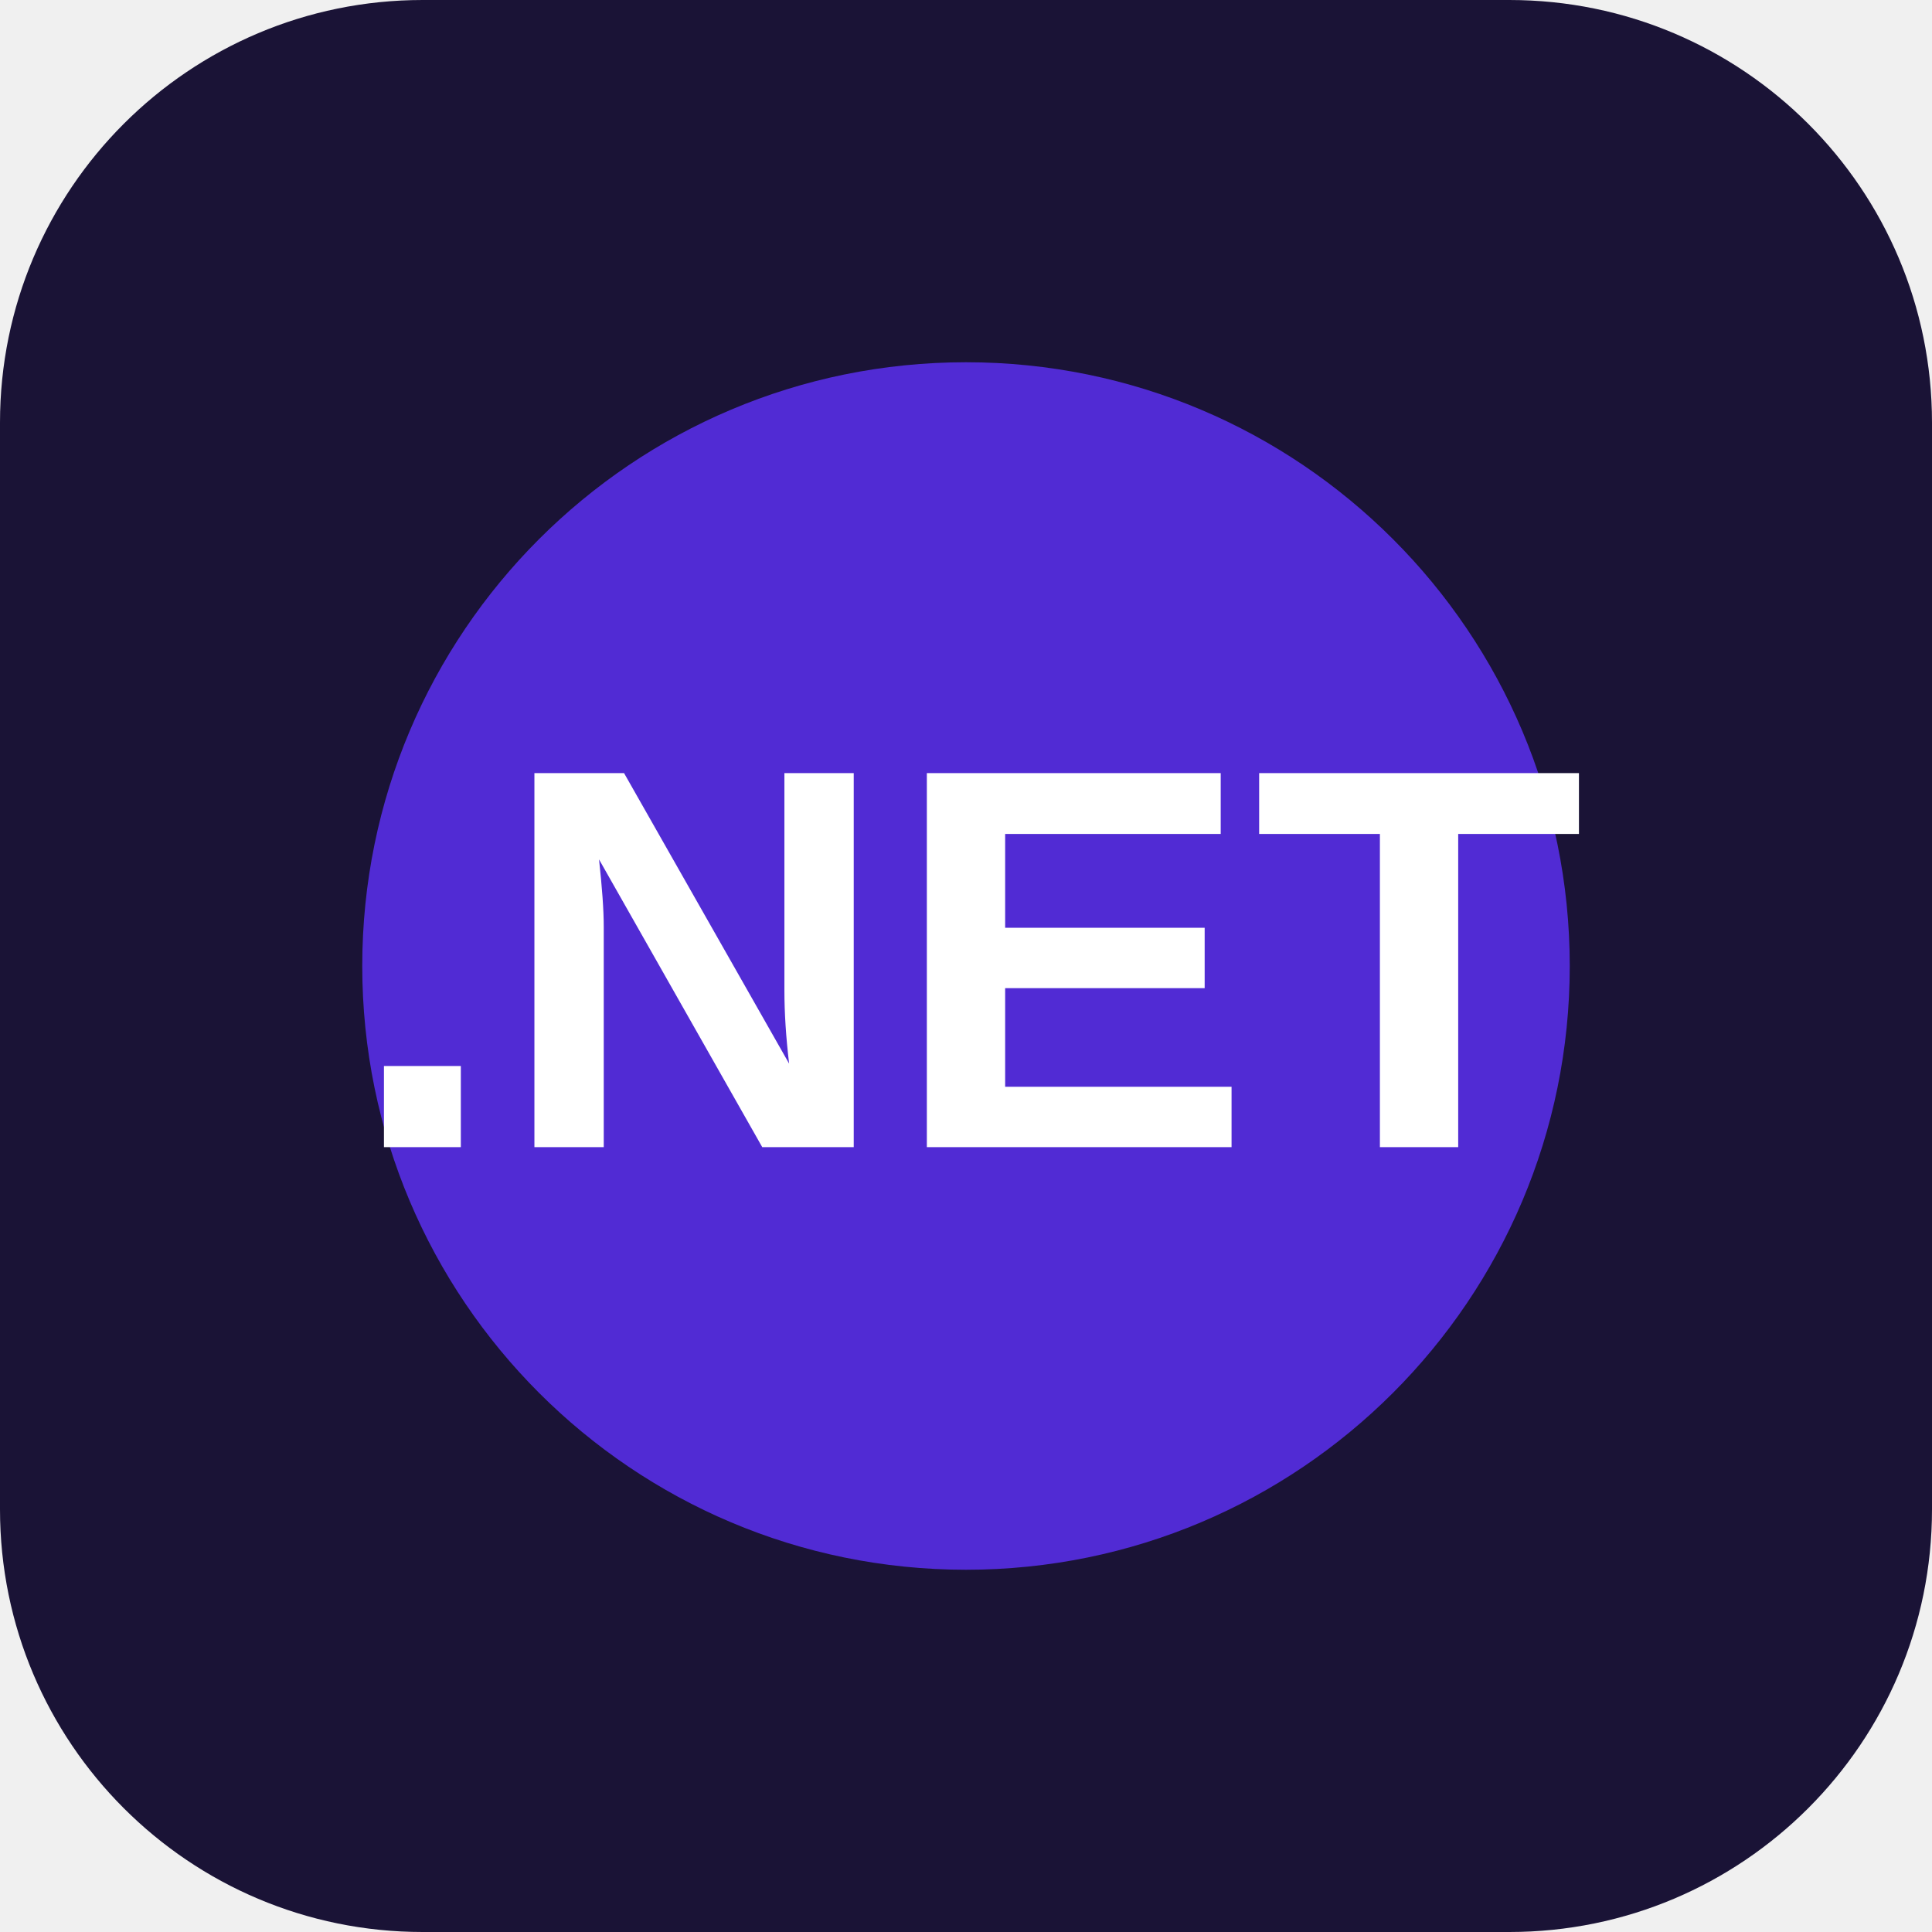
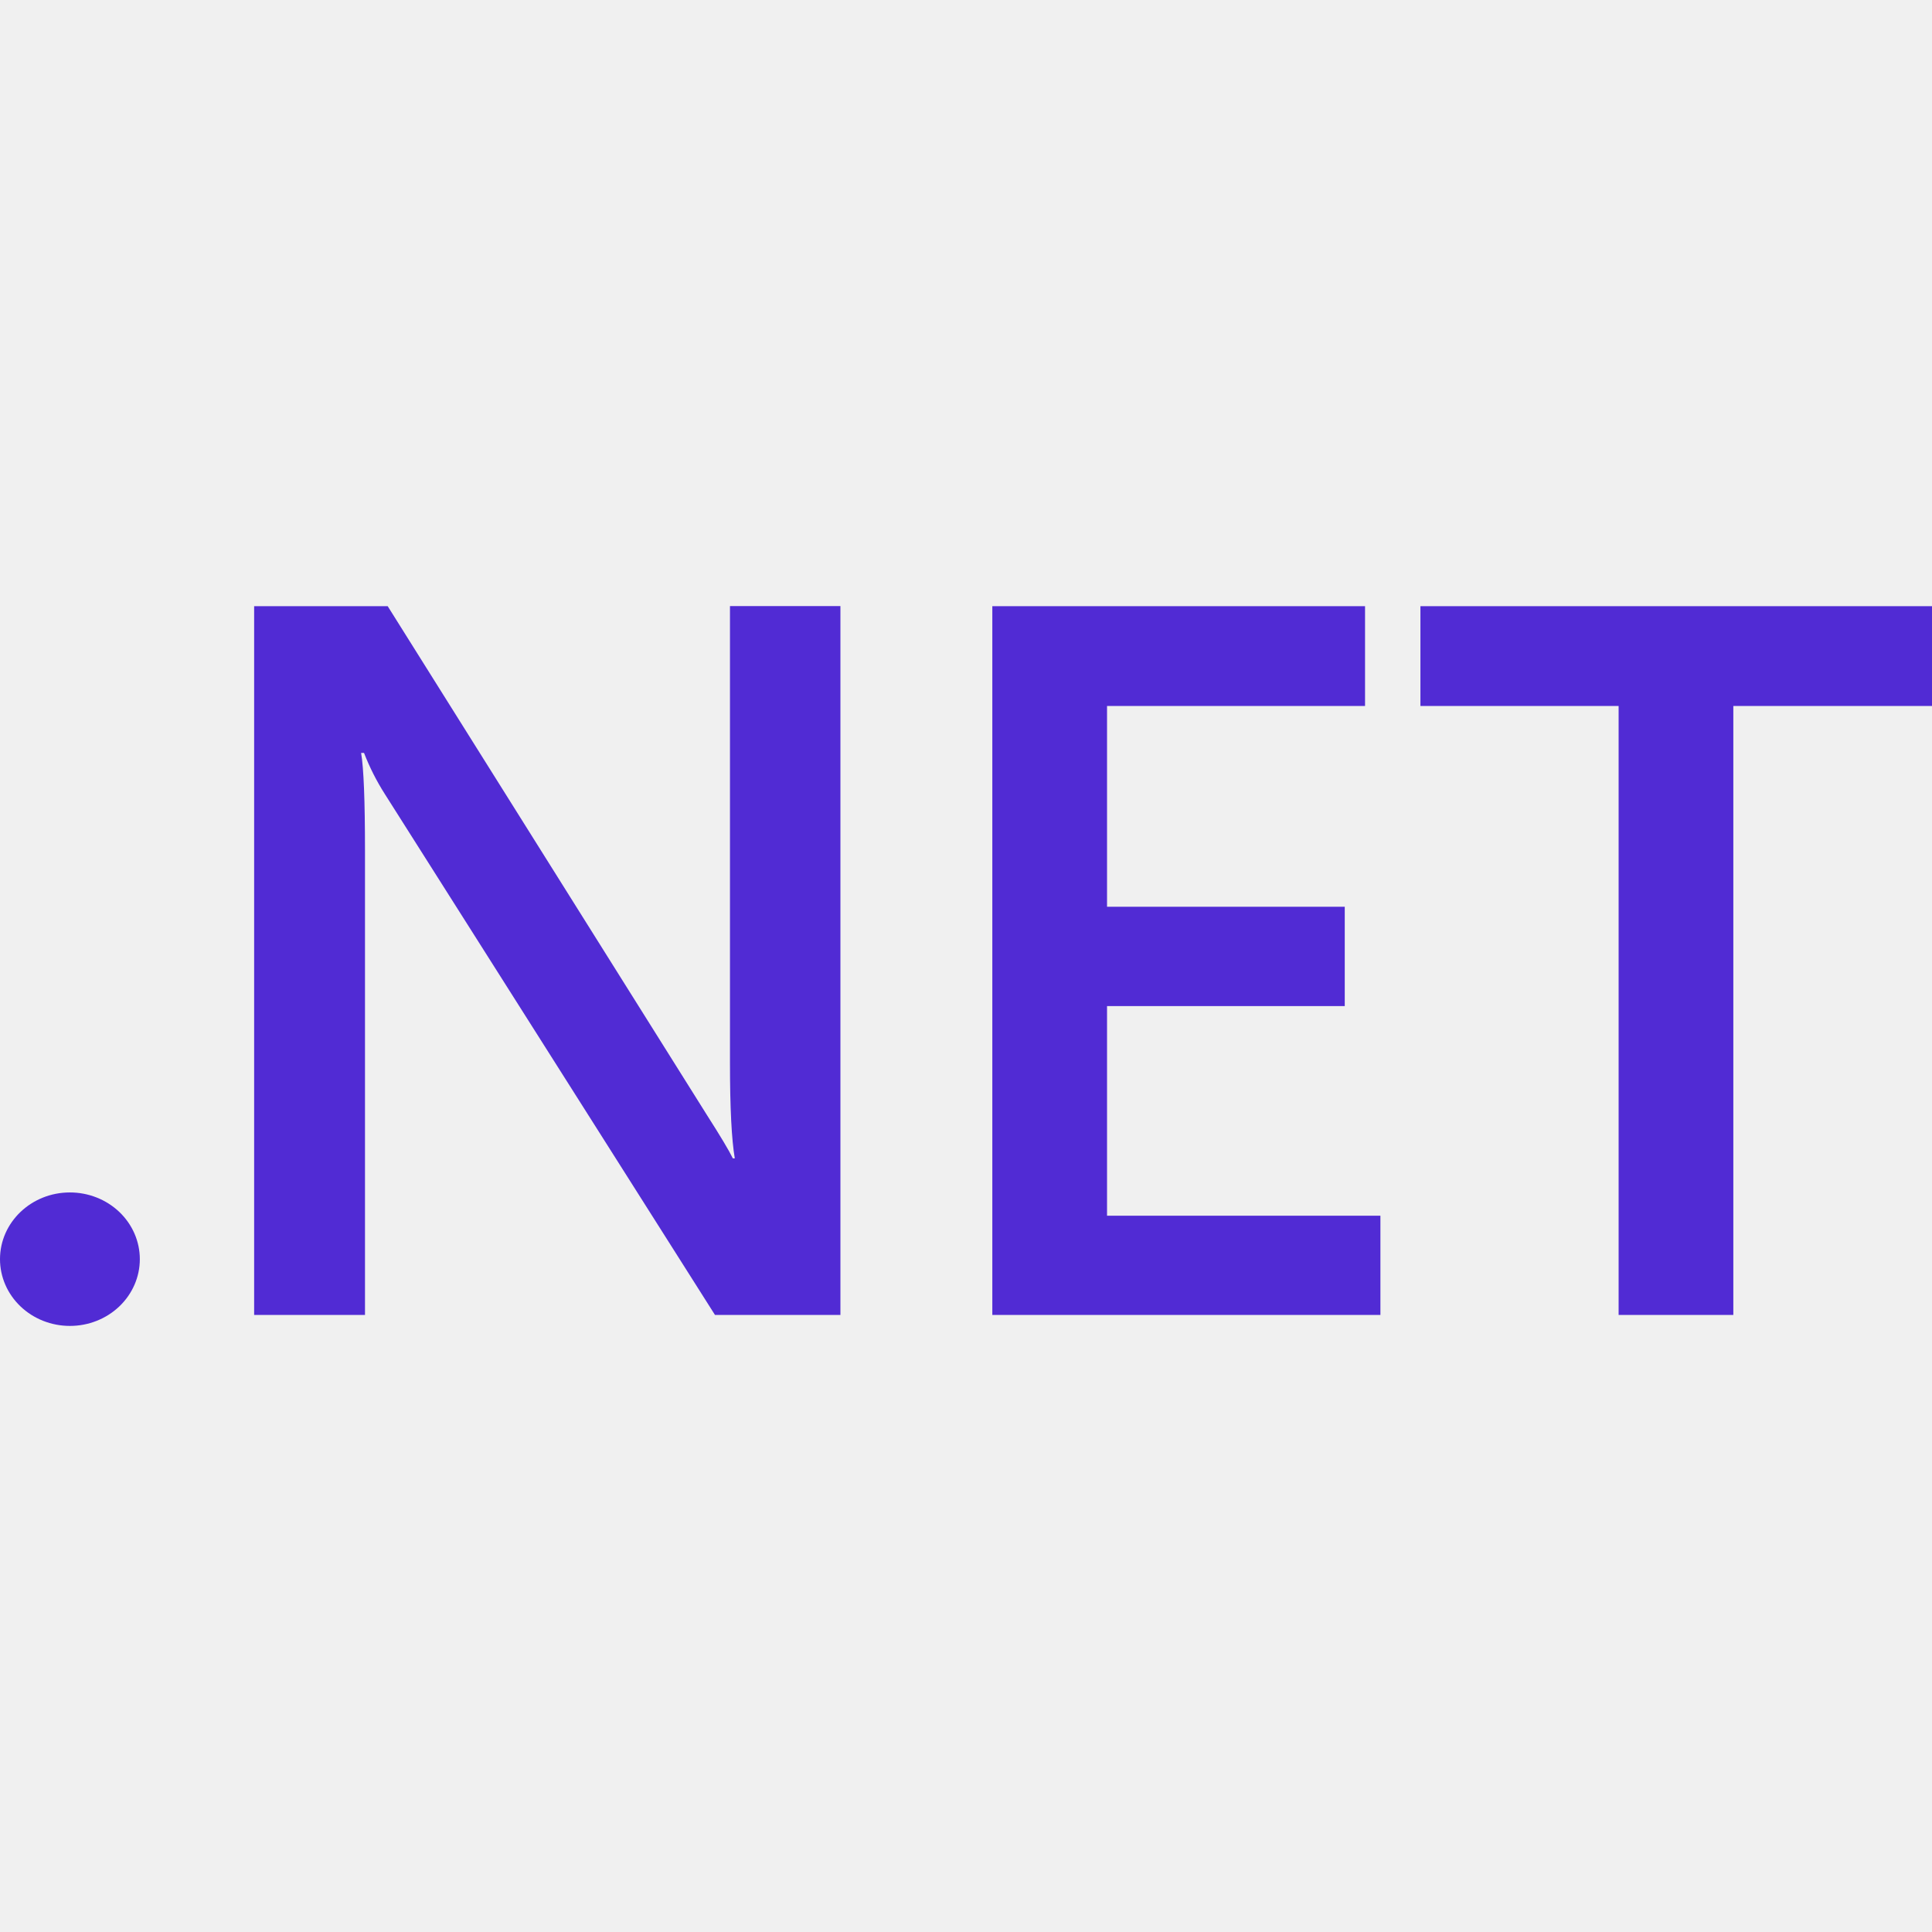
- <svg xmlns="http://www.w3.org/2000/svg" viewBox="0 0 64 64" role="img" aria-label=".NET logo">
-   <rect width="64" height="64" rx="14" fill="#1a1336" />
-   <circle cx="32" cy="32" r="20" fill="#512BD4" />
-   <text x="32" y="38" font-family="'Arial',sans-serif" font-size="18" font-weight="700" text-anchor="middle" fill="#FFFFFF">.NET</text>
+ <svg xmlns="http://www.w3.org/2000/svg" role="img" viewBox="0 0 24 24">
+   <path fill="#512BD4" d="M24 8.77h-2.468v7.565h-1.425V8.77h-2.462V7.53H24zm-6.852 7.565h-4.821V7.53h4.63v1.24h-3.205v2.494h2.953v1.234h-2.953v2.604h3.396zm-6.708 0H8.882L4.78 9.863a2.896 2.896 0 0 1-.258-.51h-.036c.032.189.048.592.048 1.21v5.772H3.157V7.53h1.659l3.965 6.32c.167.261.275.442.323.54h.024c-.04-.233-.06-.629-.06-1.185V7.529h1.372zm-8.703-.693a.868.829 0 0 1-.869.829.868.829 0 0 1-.868-.83.868.829 0 0 1 .868-.828.868.829 0 0 1 .869.829Z" />
</svg>
